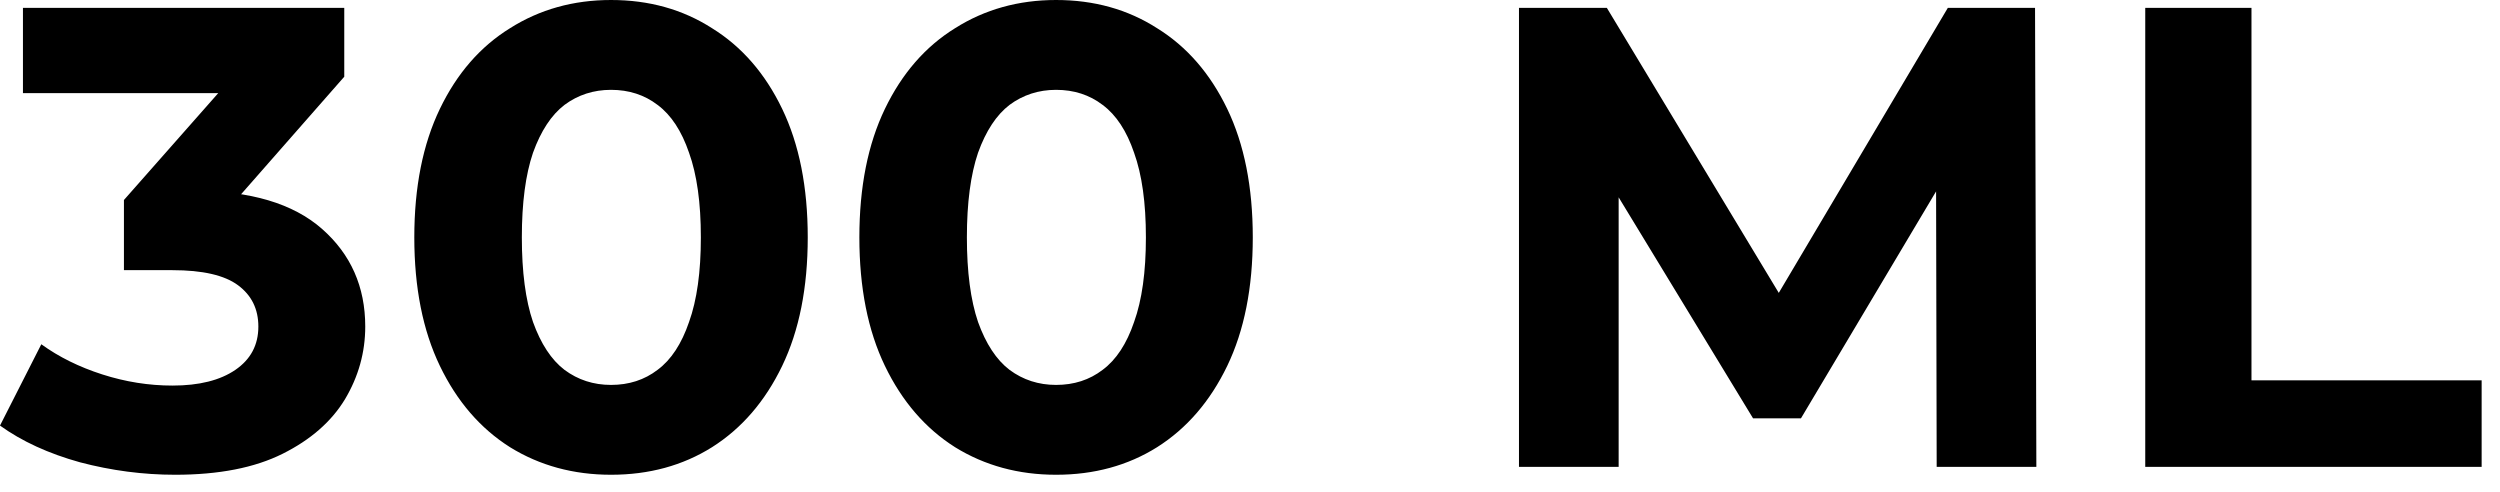
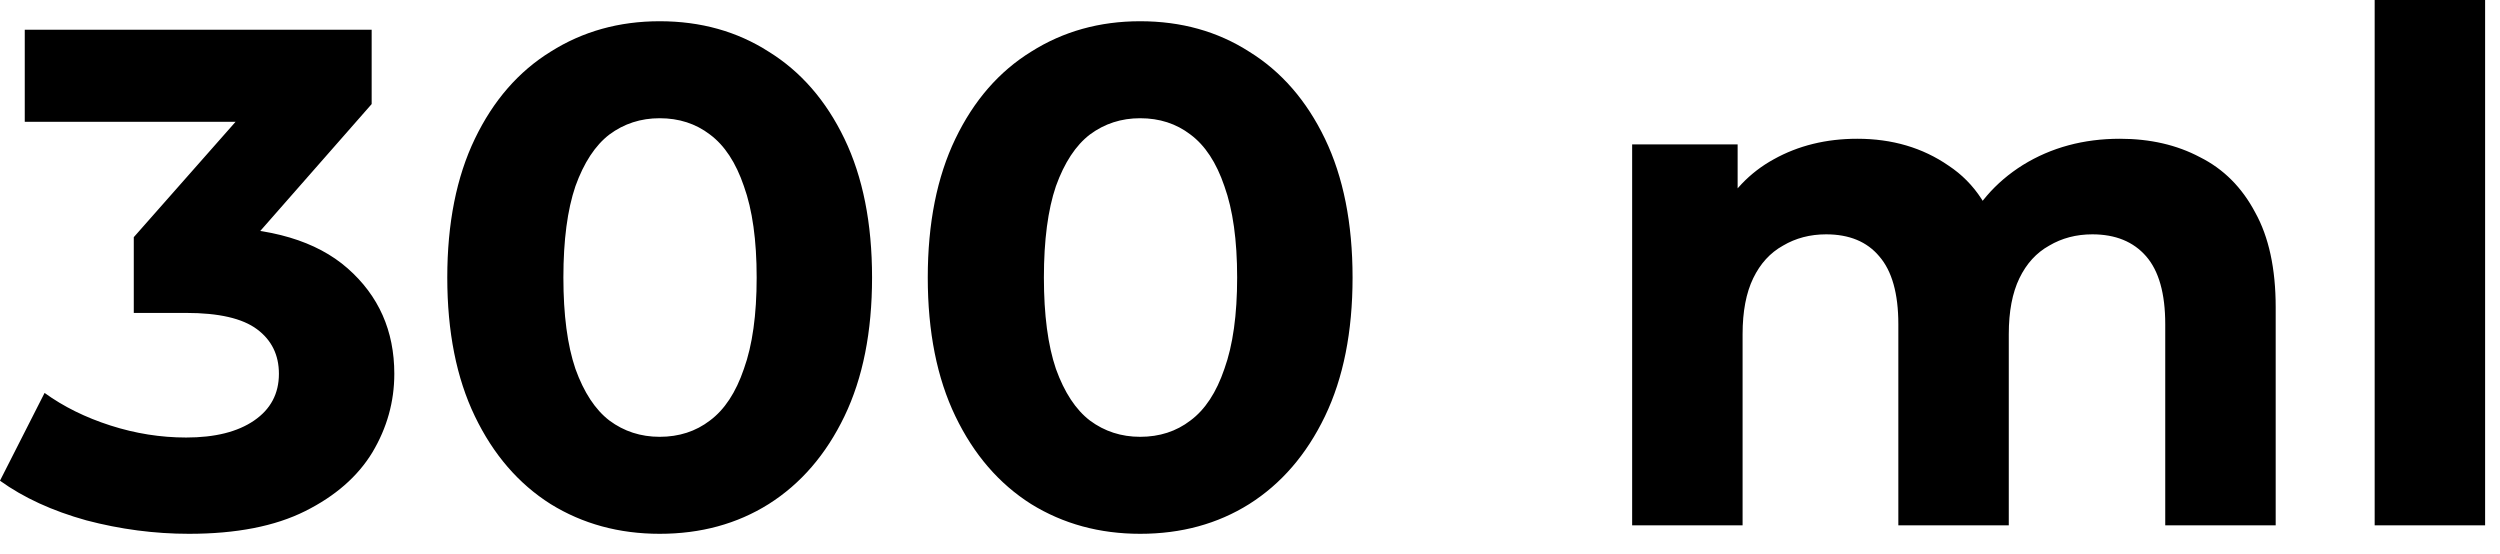
- <svg xmlns="http://www.w3.org/2000/svg" width="122" height="24" viewBox="0 0 122 24" fill="none">
-   <path d="M8.544 23.168C6.987 23.168 5.44 22.965 3.904 22.56C2.368 22.134 1.067 21.536 0 20.768L2.016 16.8C2.87 17.419 3.862 17.91 4.992 18.272C6.123 18.635 7.264 18.816 8.416 18.816C9.718 18.816 10.742 18.56 11.488 18.048C12.235 17.536 12.608 16.832 12.608 15.936C12.608 15.083 12.278 14.411 11.616 13.92C10.955 13.43 9.888 13.184 8.416 13.184H6.048V9.76L12.288 2.688L12.864 4.544H1.12V0.384H16.8V3.744L10.592 10.816L7.968 9.312H9.472C12.224 9.312 14.304 9.931 15.712 11.168C17.12 12.405 17.824 13.995 17.824 15.936C17.824 17.195 17.494 18.379 16.832 19.488C16.171 20.576 15.158 21.462 13.792 22.144C12.427 22.827 10.678 23.168 8.544 23.168ZM29.818 23.168C27.983 23.168 26.34 22.72 24.89 21.824C23.439 20.907 22.298 19.584 21.466 17.856C20.634 16.128 20.218 14.037 20.218 11.584C20.218 9.131 20.634 7.04 21.466 5.312C22.298 3.584 23.439 2.272 24.89 1.376C26.34 0.459 27.983 0 29.818 0C31.674 0 33.316 0.459 34.746 1.376C36.196 2.272 37.338 3.584 38.17 5.312C39.002 7.04 39.418 9.131 39.418 11.584C39.418 14.037 39.002 16.128 38.17 17.856C37.338 19.584 36.196 20.907 34.746 21.824C33.316 22.72 31.674 23.168 29.818 23.168ZM29.818 18.784C30.692 18.784 31.45 18.539 32.09 18.048C32.751 17.558 33.263 16.779 33.626 15.712C34.01 14.646 34.202 13.27 34.202 11.584C34.202 9.899 34.01 8.523 33.626 7.456C33.263 6.39 32.751 5.611 32.09 5.12C31.45 4.63 30.692 4.384 29.818 4.384C28.964 4.384 28.207 4.63 27.546 5.12C26.906 5.611 26.394 6.39 26.01 7.456C25.647 8.523 25.466 9.899 25.466 11.584C25.466 13.27 25.647 14.646 26.01 15.712C26.394 16.779 26.906 17.558 27.546 18.048C28.207 18.539 28.964 18.784 29.818 18.784ZM51.536 23.168C49.702 23.168 48.059 22.72 46.608 21.824C45.158 20.907 44.017 19.584 43.184 17.856C42.352 16.128 41.937 14.037 41.937 11.584C41.937 9.131 42.352 7.04 43.184 5.312C44.017 3.584 45.158 2.272 46.608 1.376C48.059 0.459 49.702 0 51.536 0C53.392 0 55.035 0.459 56.465 1.376C57.915 2.272 59.056 3.584 59.889 5.312C60.721 7.04 61.136 9.131 61.136 11.584C61.136 14.037 60.721 16.128 59.889 17.856C59.056 19.584 57.915 20.907 56.465 21.824C55.035 22.72 53.392 23.168 51.536 23.168ZM51.536 18.784C52.411 18.784 53.169 18.539 53.809 18.048C54.47 17.558 54.982 16.779 55.344 15.712C55.728 14.646 55.92 13.27 55.92 11.584C55.92 9.899 55.728 8.523 55.344 7.456C54.982 6.39 54.47 5.611 53.809 5.12C53.169 4.63 52.411 4.384 51.536 4.384C50.683 4.384 49.926 4.63 49.264 5.12C48.624 5.611 48.112 6.39 47.728 7.456C47.366 8.523 47.184 9.899 47.184 11.584C47.184 13.27 47.366 14.646 47.728 15.712C48.112 16.779 48.624 17.558 49.264 18.048C49.926 18.539 50.683 18.784 51.536 18.784ZM74.126 22.784V0.384H78.414L87.95 16.192H85.678L95.054 0.384H99.31L99.374 22.784H94.51L94.478 7.84H95.374L87.886 20.416H85.55L77.902 7.84H78.99V22.784H74.126ZM104.688 22.784V0.384H109.872V18.56H121.104V22.784H104.688Z" fill="black" />
+ <svg xmlns="http://www.w3.org/2000/svg" width="113" height="25" viewBox="0 0 113 25" fill="none">
+   <path d="M8.543 24.128C6.986 24.128 5.439 23.925 3.903 23.52C2.367 23.093 1.066 22.496 -0.001 21.728L2.015 17.76C2.869 18.379 3.861 18.869 4.991 19.232C6.122 19.595 7.263 19.776 8.415 19.776C9.717 19.776 10.741 19.52 11.487 19.008C12.234 18.496 12.607 17.792 12.607 16.896C12.607 16.043 12.277 15.371 11.615 14.88C10.954 14.389 9.887 14.144 8.415 14.144H6.047V10.72L12.287 3.648L12.863 5.504H1.119V1.344H16.799V4.704L10.591 11.776L7.967 10.272H9.471C12.223 10.272 14.303 10.891 15.711 12.128C17.119 13.366 17.823 14.955 17.823 16.896C17.823 18.155 17.493 19.339 16.831 20.448C16.17 21.536 15.157 22.422 13.791 23.104C12.426 23.787 10.677 24.128 8.543 24.128ZM29.817 24.128C27.982 24.128 26.339 23.68 24.889 22.784C23.438 21.867 22.297 20.544 21.465 18.816C20.633 17.088 20.217 14.998 20.217 12.544C20.217 10.091 20.633 8 21.465 6.272C22.297 4.544 23.438 3.232 24.889 2.336C26.339 1.419 27.982 0.96 29.817 0.96C31.673 0.96 33.315 1.419 34.745 2.336C36.195 3.232 37.337 4.544 38.169 6.272C39.001 8 39.417 10.091 39.417 12.544C39.417 14.998 39.001 17.088 38.169 18.816C37.337 20.544 36.195 21.867 34.745 22.784C33.315 23.68 31.673 24.128 29.817 24.128ZM29.817 19.744C30.691 19.744 31.449 19.499 32.089 19.008C32.75 18.517 33.262 17.739 33.625 16.672C34.009 15.605 34.201 14.229 34.201 12.544C34.201 10.859 34.009 9.483 33.625 8.416C33.262 7.349 32.75 6.571 32.089 6.08C31.449 5.589 30.691 5.344 29.817 5.344C28.963 5.344 28.206 5.589 27.545 6.08C26.905 6.571 26.393 7.349 26.009 8.416C25.646 9.483 25.465 10.859 25.465 12.544C25.465 14.229 25.646 15.605 26.009 16.672C26.393 17.739 26.905 18.517 27.545 19.008C28.206 19.499 28.963 19.744 29.817 19.744ZM51.535 24.128C49.701 24.128 48.058 23.68 46.608 22.784C45.157 21.867 44.016 20.544 43.184 18.816C42.352 17.088 41.935 14.998 41.935 12.544C41.935 10.091 42.352 8 43.184 6.272C44.016 4.544 45.157 3.232 46.608 2.336C48.058 1.419 49.701 0.96 51.535 0.96C53.392 0.96 55.034 1.419 56.464 2.336C57.914 3.232 59.056 4.544 59.888 6.272C60.719 8 61.136 10.091 61.136 12.544C61.136 14.998 60.719 17.088 59.888 18.816C59.056 20.544 57.914 21.867 56.464 22.784C55.034 23.68 53.392 24.128 51.535 24.128ZM51.535 19.744C52.41 19.744 53.167 19.499 53.807 19.008C54.469 18.517 54.981 17.739 55.343 16.672C55.727 15.605 55.919 14.229 55.919 12.544C55.919 10.859 55.727 9.483 55.343 8.416C54.981 7.349 54.469 6.571 53.807 6.08C53.167 5.589 52.41 5.344 51.535 5.344C50.682 5.344 49.925 5.589 49.264 6.08C48.623 6.571 48.111 7.349 47.727 8.416C47.365 9.483 47.184 10.859 47.184 12.544C47.184 14.229 47.365 15.605 47.727 16.672C48.111 17.739 48.623 18.517 49.264 19.008C49.925 19.499 50.682 19.744 51.535 19.744ZM95.821 6.272C97.186 6.272 98.391 6.549 99.437 7.104C100.503 7.637 101.335 8.469 101.933 9.6C102.551 10.71 102.861 12.139 102.861 13.888V23.744H97.869V14.656C97.869 13.27 97.581 12.245 97.005 11.584C96.429 10.923 95.618 10.592 94.573 10.592C93.847 10.592 93.197 10.763 92.621 11.104C92.045 11.424 91.597 11.915 91.277 12.576C90.957 13.238 90.797 14.08 90.797 15.104V23.744H85.805V14.656C85.805 13.27 85.517 12.245 84.941 11.584C84.386 10.923 83.586 10.592 82.541 10.592C81.815 10.592 81.165 10.763 80.589 11.104C80.013 11.424 79.565 11.915 79.245 12.576C78.925 13.238 78.765 14.08 78.765 15.104V23.744H73.773V6.528H78.541V11.232L77.645 9.856C78.242 8.683 79.085 7.797 80.173 7.2C81.282 6.581 82.541 6.272 83.949 6.272C85.527 6.272 86.903 6.677 88.077 7.488C89.271 8.277 90.061 9.493 90.445 11.136L88.685 10.656C89.261 9.312 90.178 8.245 91.437 7.456C92.717 6.667 94.178 6.272 95.821 6.272ZM107.335 23.744V0H112.327V23.744H107.335Z" fill="black" />
</svg>
